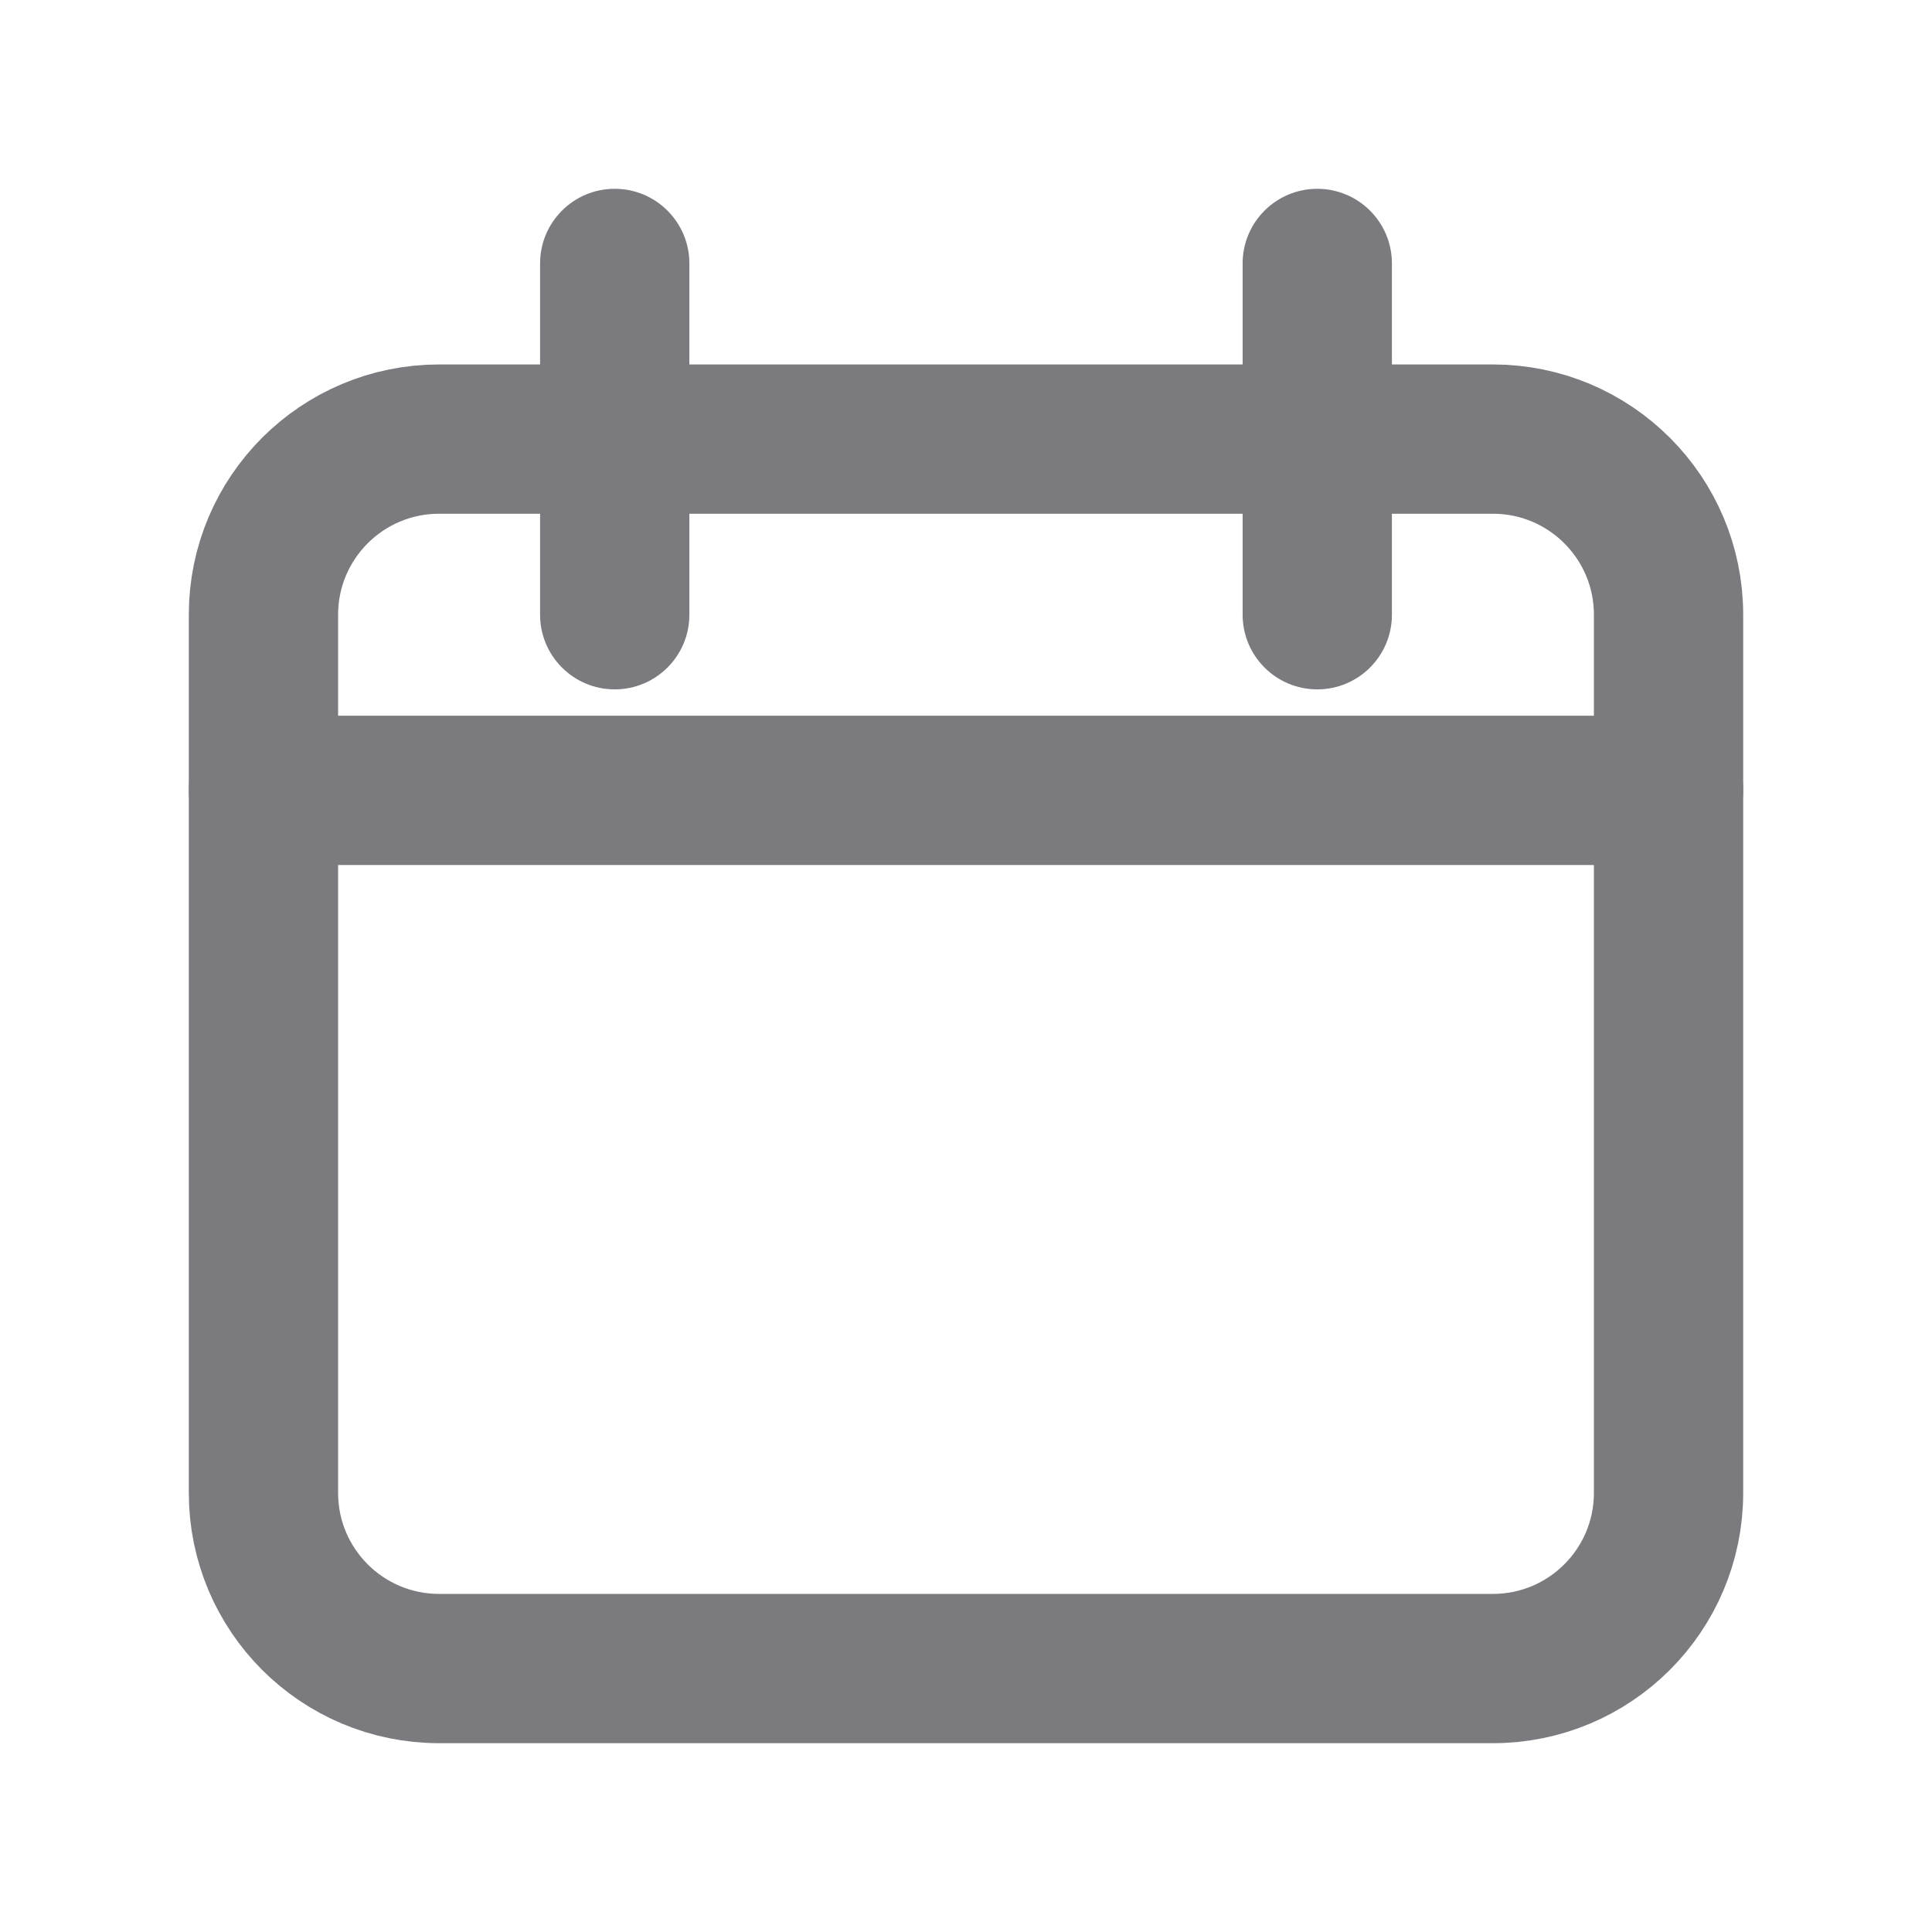
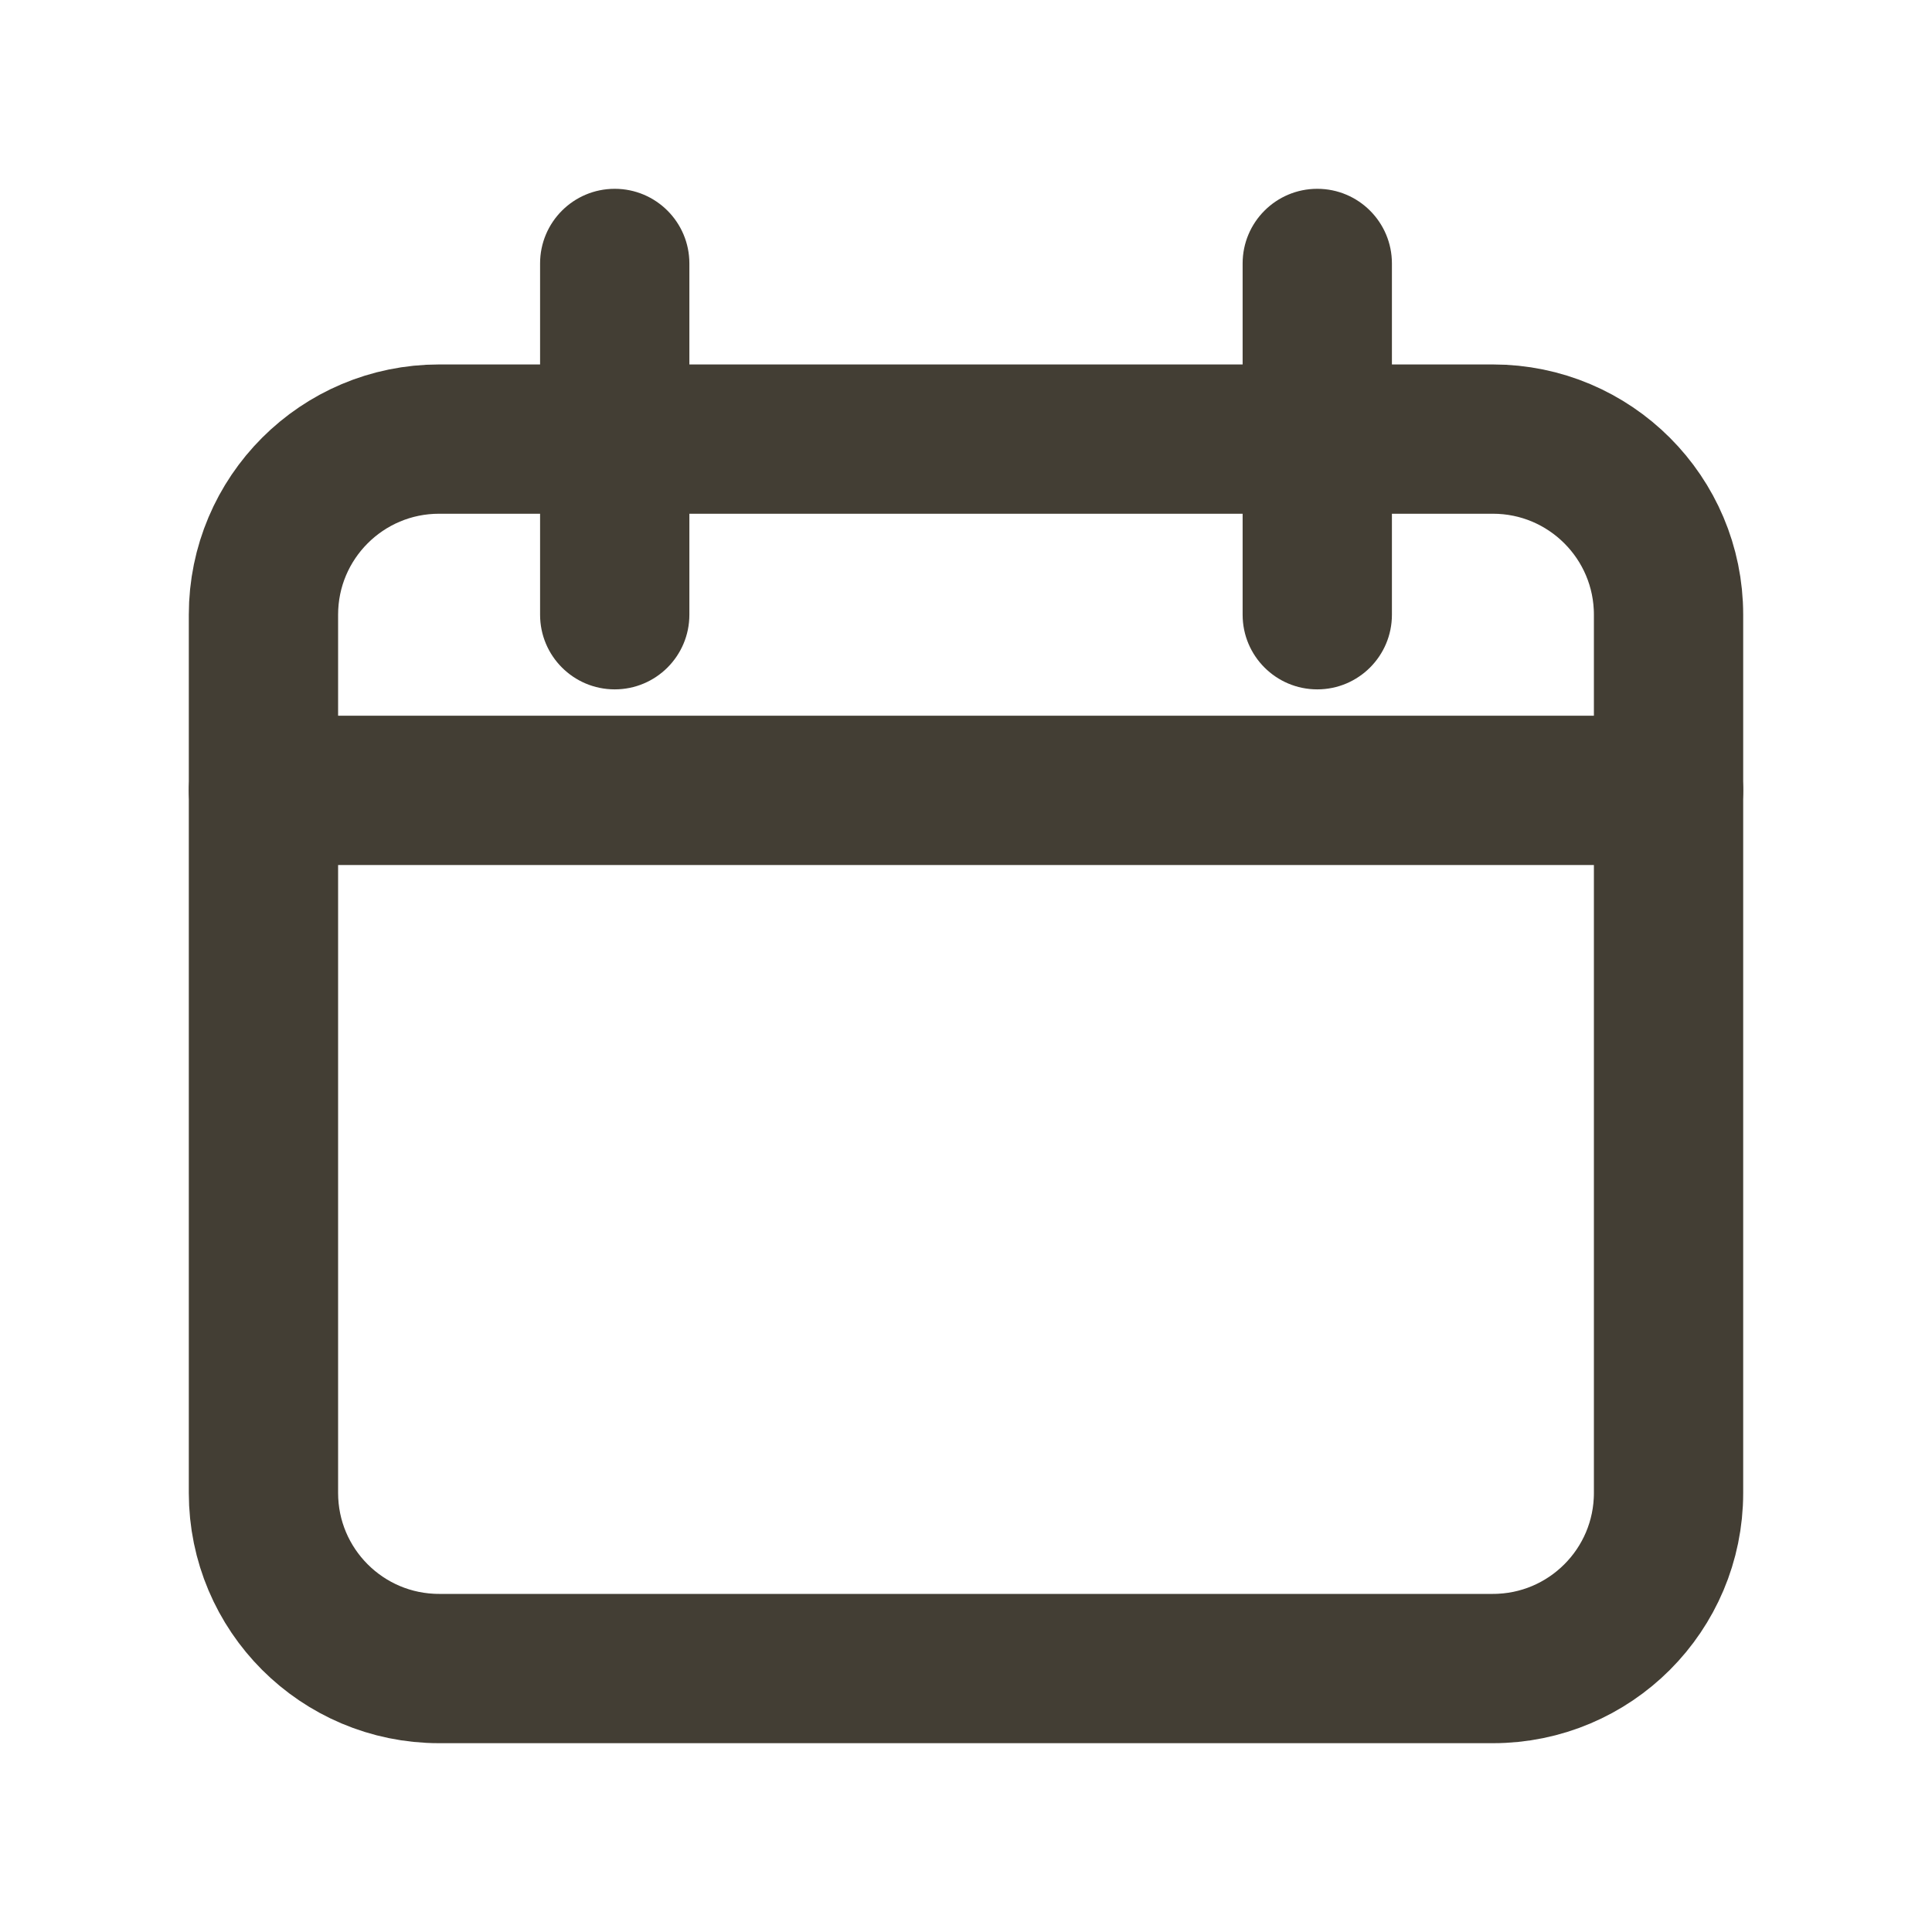
<svg xmlns="http://www.w3.org/2000/svg" width="22" height="22">
-   <rect x="3" y="5" width="16" height="14" rx="2" fill="none" stroke="#7B7A7E" stroke-width="1.7" />
-   <path fill="#7B7A7E" d="M7 2.15a.85.85 0 0 0-.85.85v4a.85.85 0 0 0 1.7 0V3A.85.85 0 0 0 7 2.15Zm8 0a.85.85 0 0 0-.85.85v4a.85.85 0 0 0 1.7 0V3a.85.85 0 0 0-.85-.85ZM3 8.15a.85.85 0 0 0 0 1.7h16a.85.85 0 0 0 0-1.7H3Z" />
+   <rect x="3" y="5" width="16" height="14" rx="2" fill="none" stroke="#433E34" stroke-width="1.7" />
+   <path fill="#433E34" d="M7 2.15a.85.85 0 0 0-.85.85v4a.85.85 0 0 0 1.7 0V3A.85.85 0 0 0 7 2.15Zm8 0a.85.85 0 0 0-.85.85v4a.85.85 0 0 0 1.7 0V3a.85.85 0 0 0-.85-.85ZM3 8.15a.85.85 0 0 0 0 1.7h16a.85.85 0 0 0 0-1.7H3Z" />
</svg>
